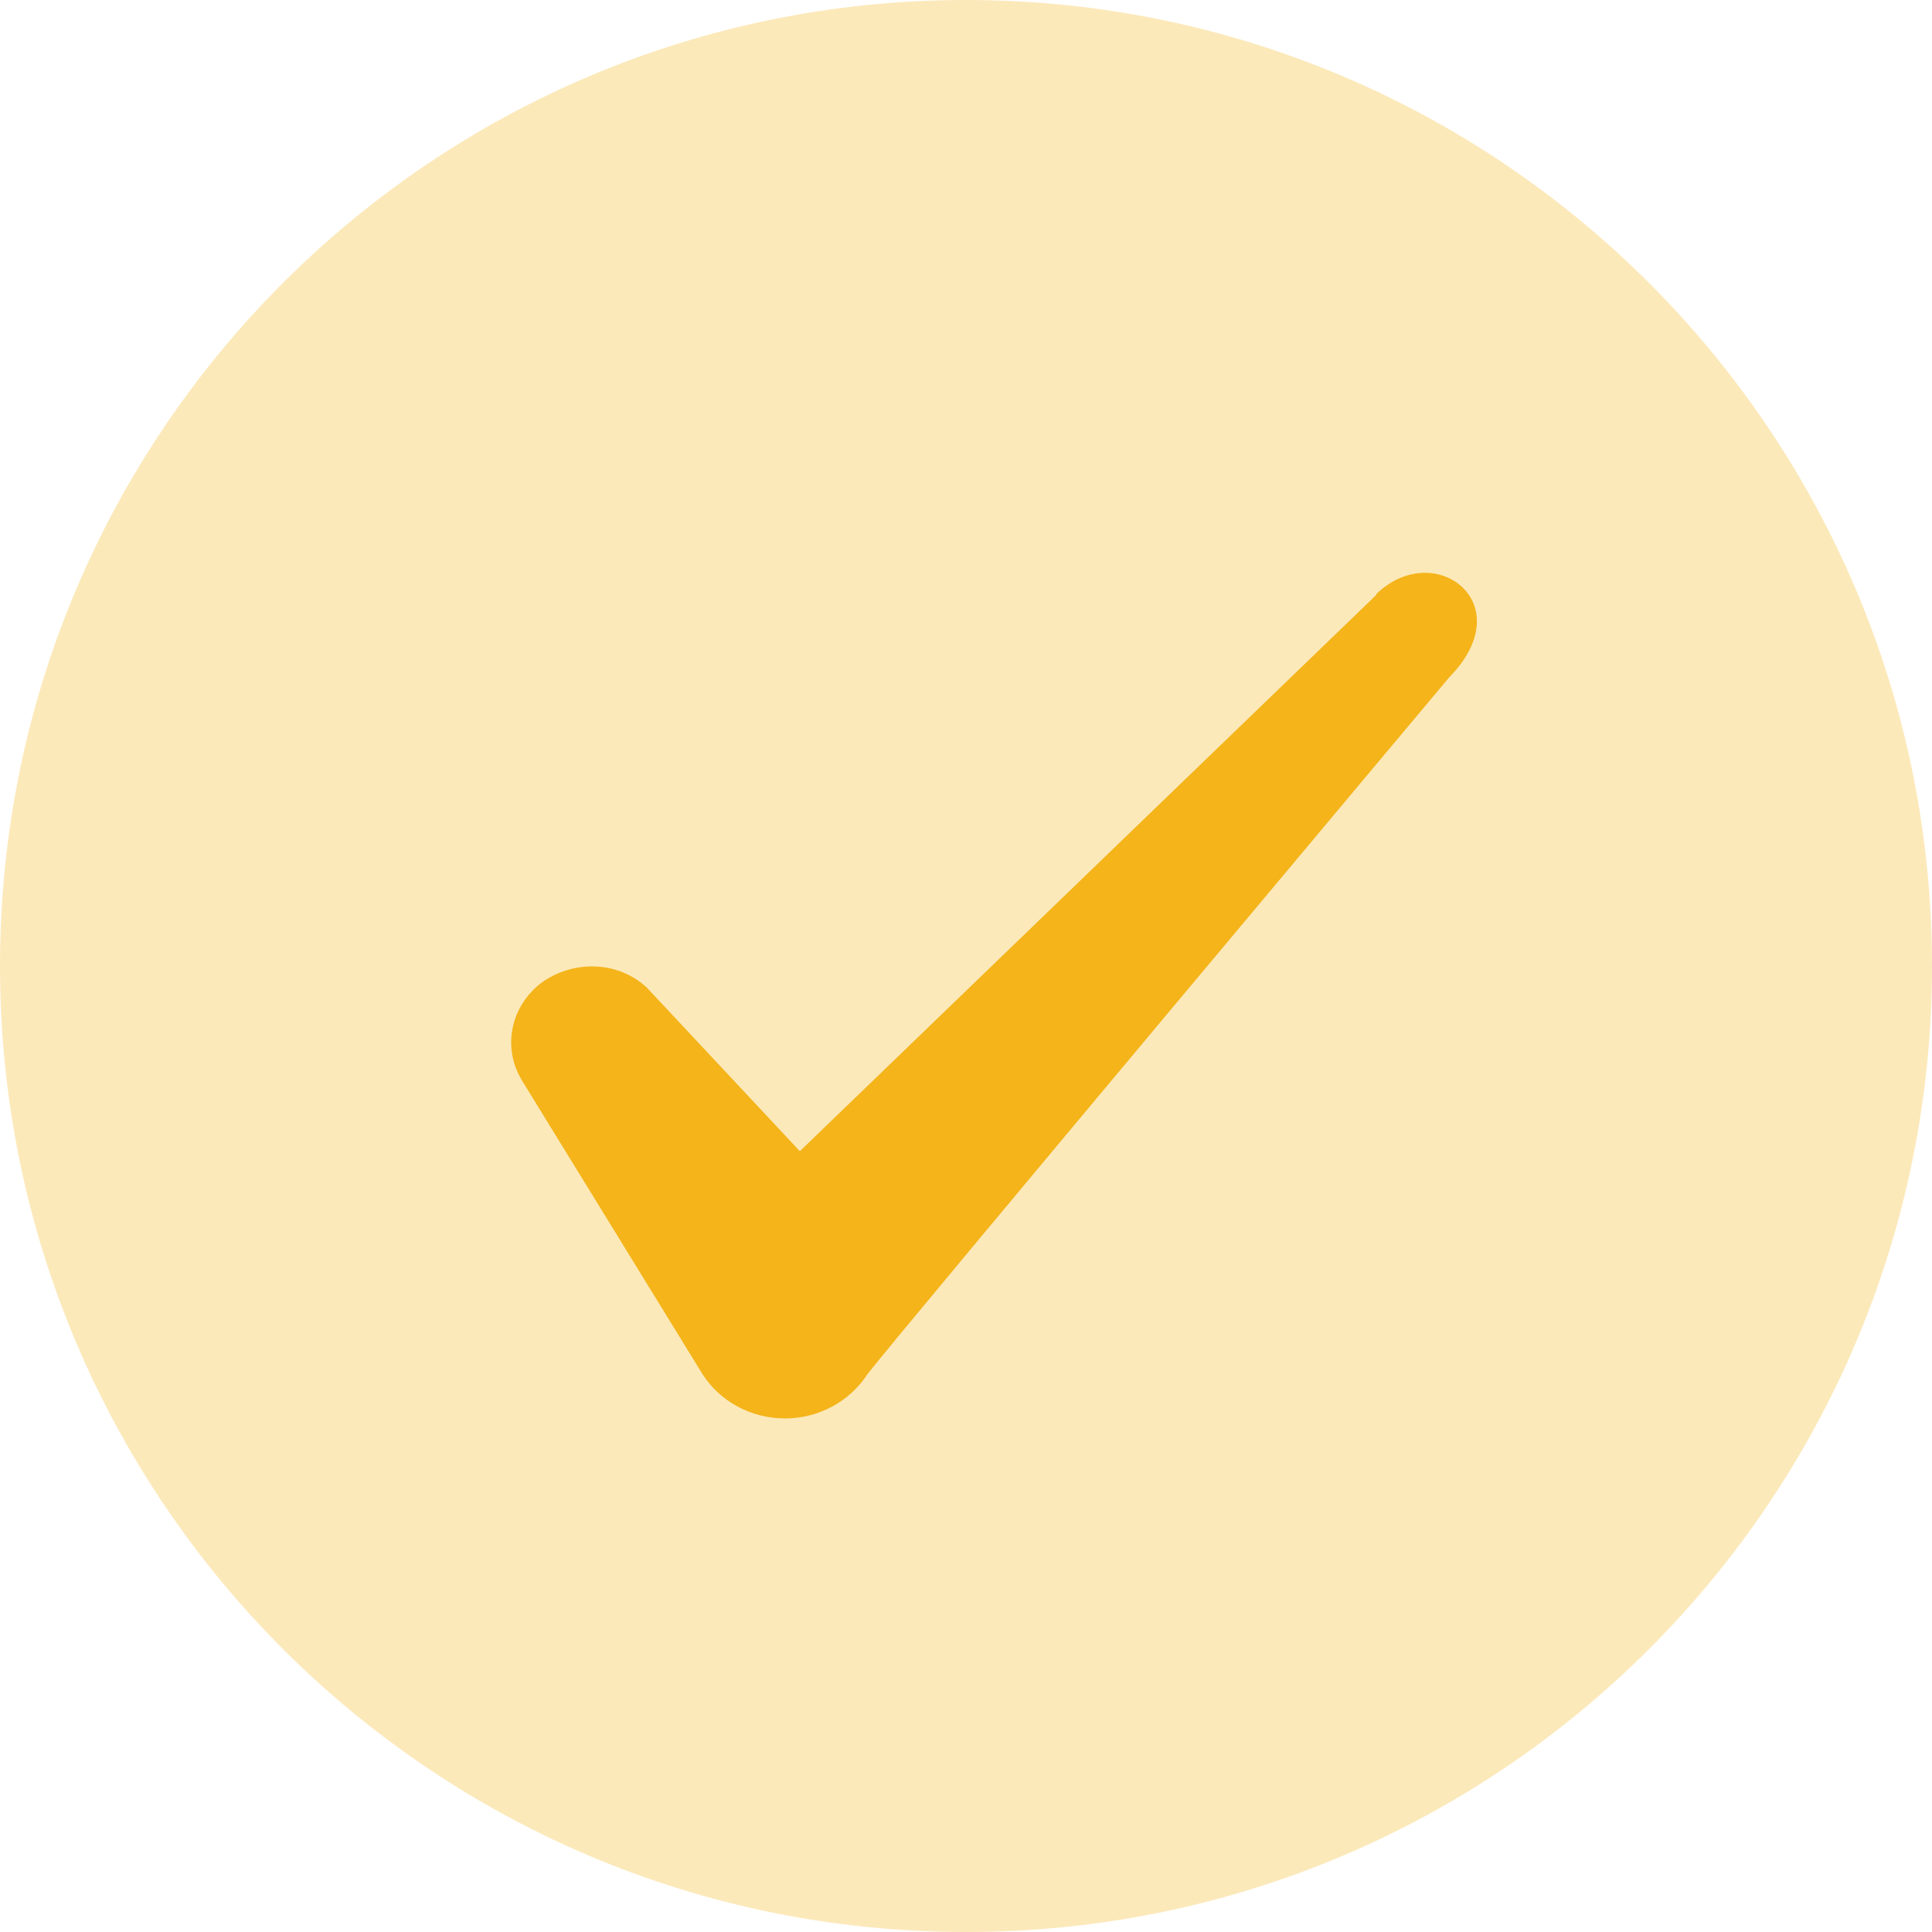
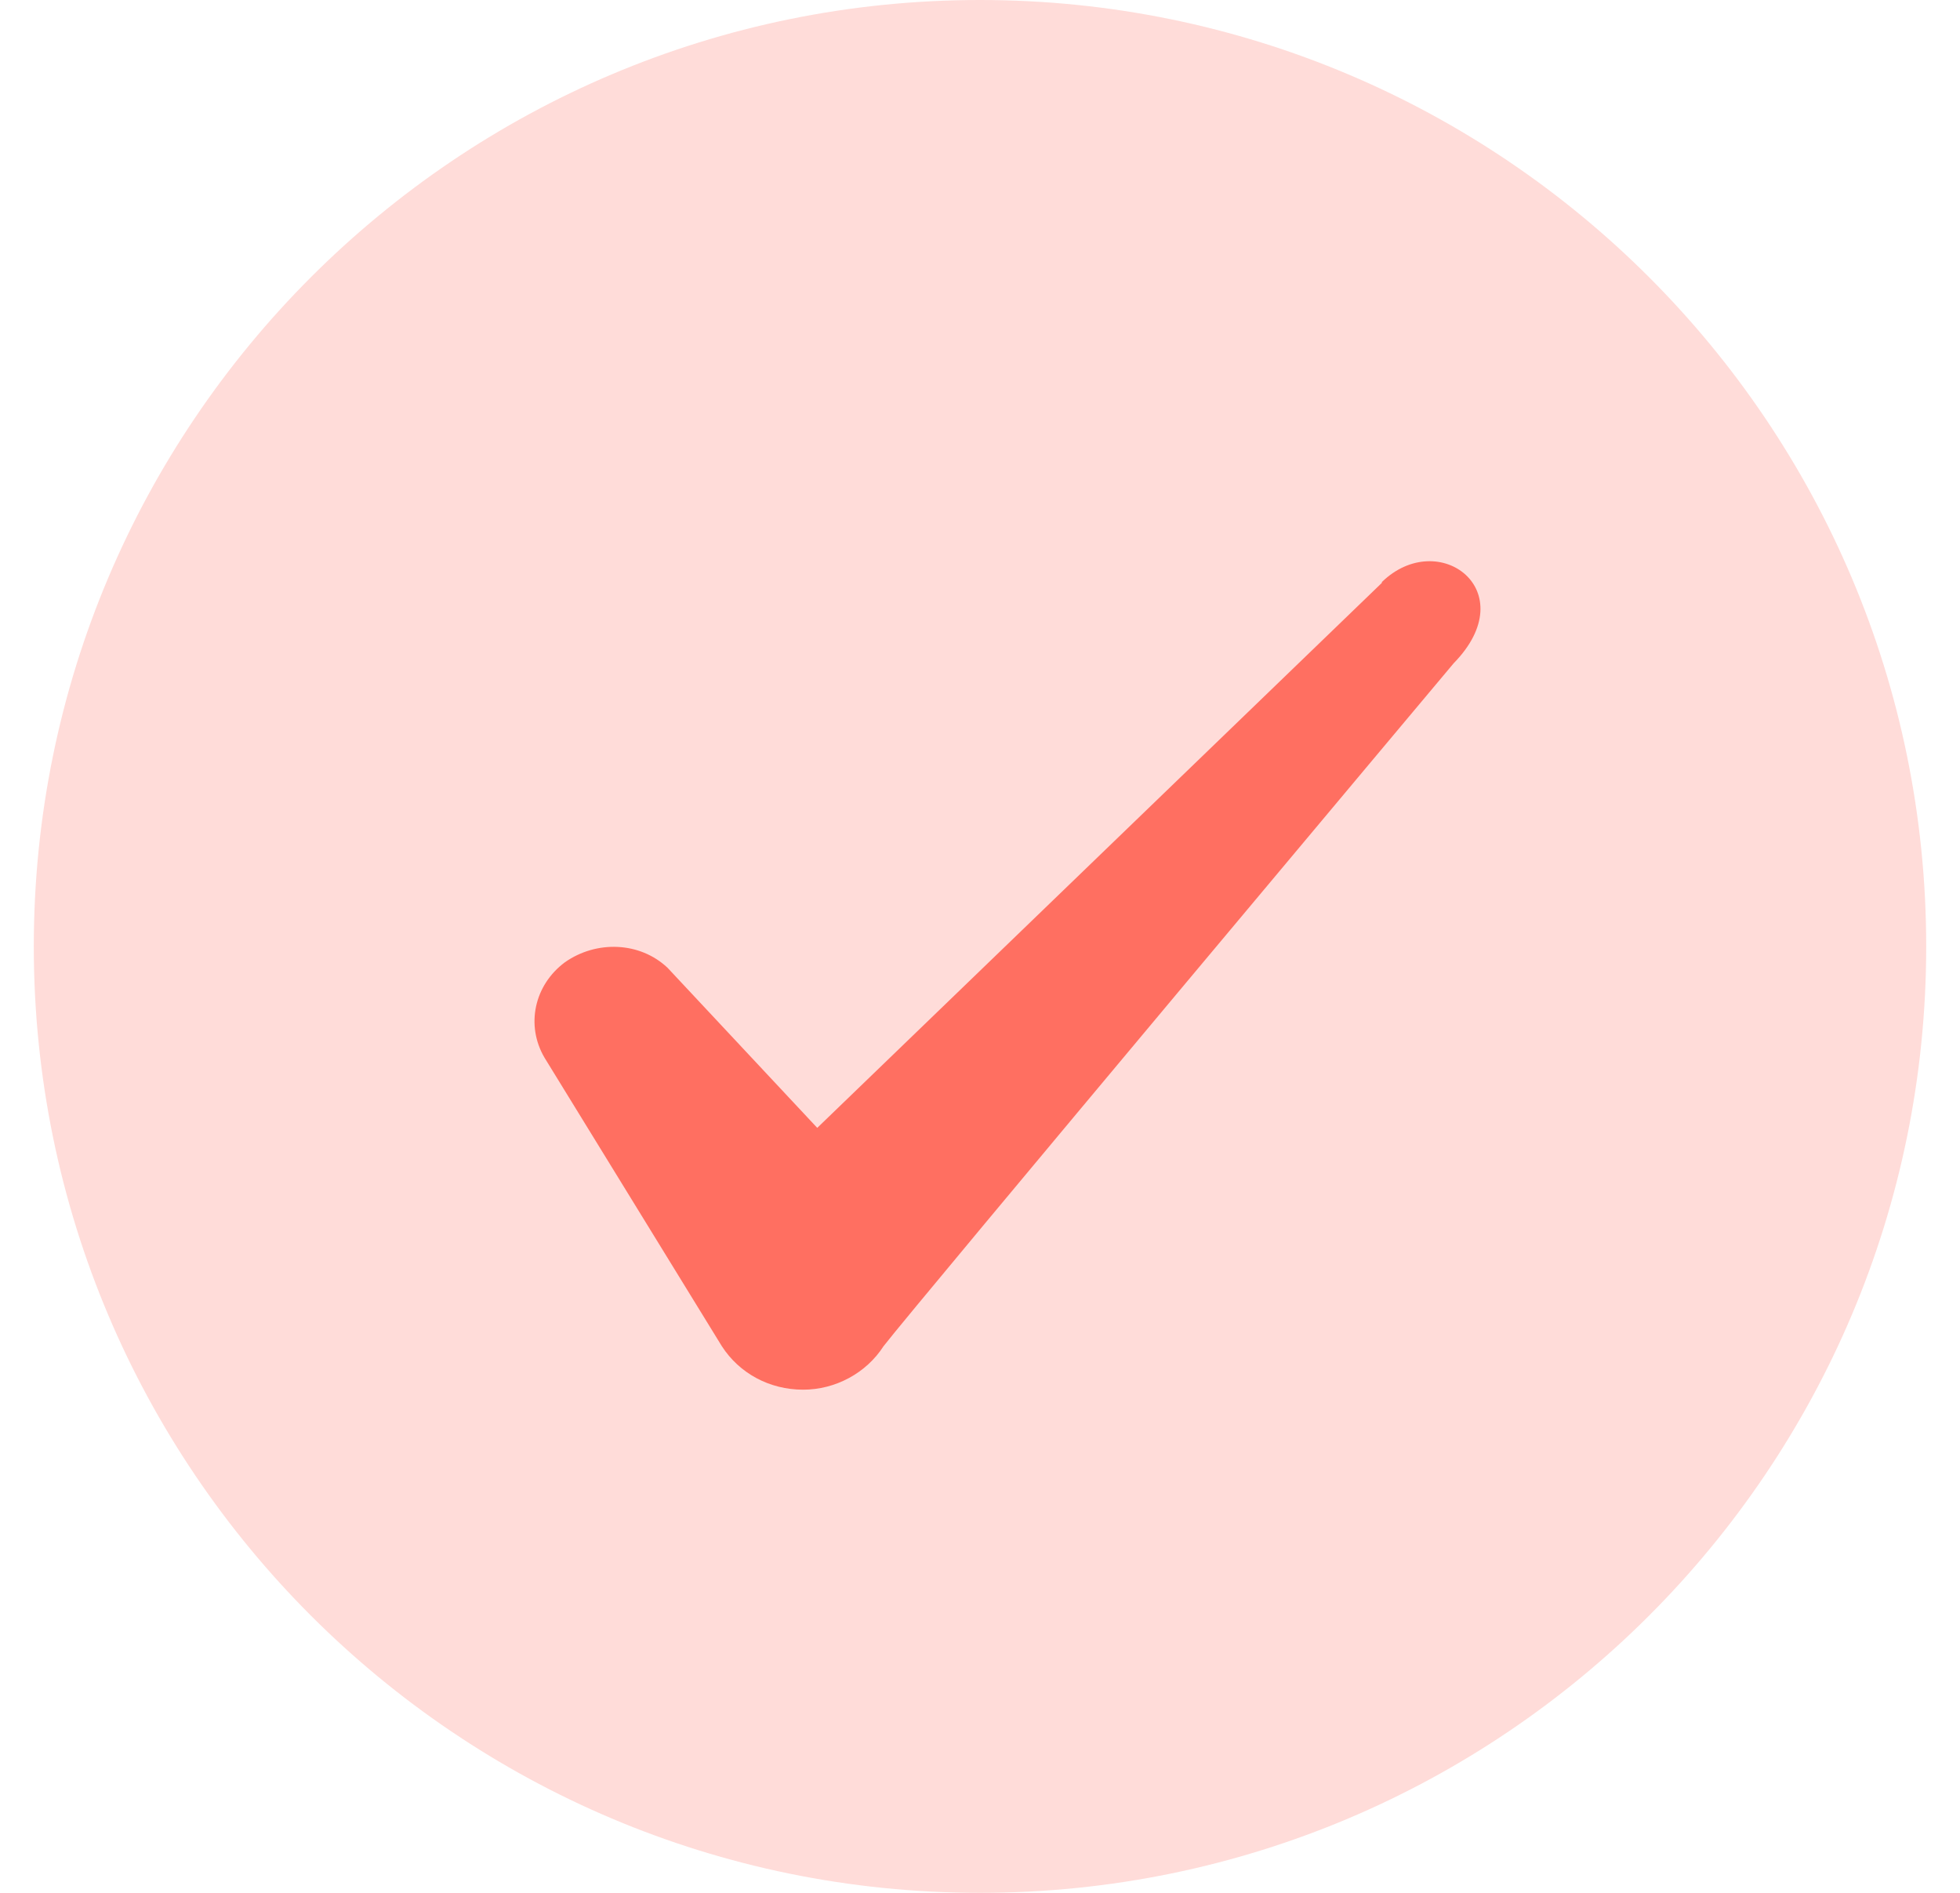
- <svg xmlns="http://www.w3.org/2000/svg" width="28" height="28" viewBox="0 0 28 28" fill="none">
-   <rect width="28" height="28" rx="14" fill="#FCE9BA" />
-   <path fill-rule="evenodd" clip-rule="evenodd" d="M19.946 8.622L11.592 16.684L9.376 14.315C8.967 13.93 8.326 13.907 7.859 14.234C7.404 14.572 7.276 15.167 7.556 15.645L10.181 19.915C10.437 20.312 10.881 20.557 11.382 20.557C11.861 20.557 12.316 20.312 12.572 19.915C12.992 19.367 21.007 9.812 21.007 9.812C22.057 8.739 20.786 7.794 19.946 8.61V8.622Z" fill="#F4B41A" />
+ <svg xmlns="http://www.w3.org/2000/svg" width="29" height="28" viewBox="0 0 29 28" fill="none">
+   <rect x="0.5" width="28" height="28" rx="14" fill="#FF6F61" fill-opacity="0.24" />
+   <path fill-rule="evenodd" clip-rule="evenodd" d="M20.446 8.622L12.092 16.684L9.876 14.315C9.467 13.93 8.826 13.907 8.359 14.234C7.904 14.572 7.776 15.167 8.056 15.645L10.681 19.915C10.938 20.312 11.381 20.557 11.883 20.557C12.361 20.557 12.816 20.312 13.072 19.915C13.492 19.367 21.508 9.812 21.508 9.812C22.558 8.739 21.286 7.794 20.446 8.61V8.622Z" fill="#FF6F61" />
</svg>
